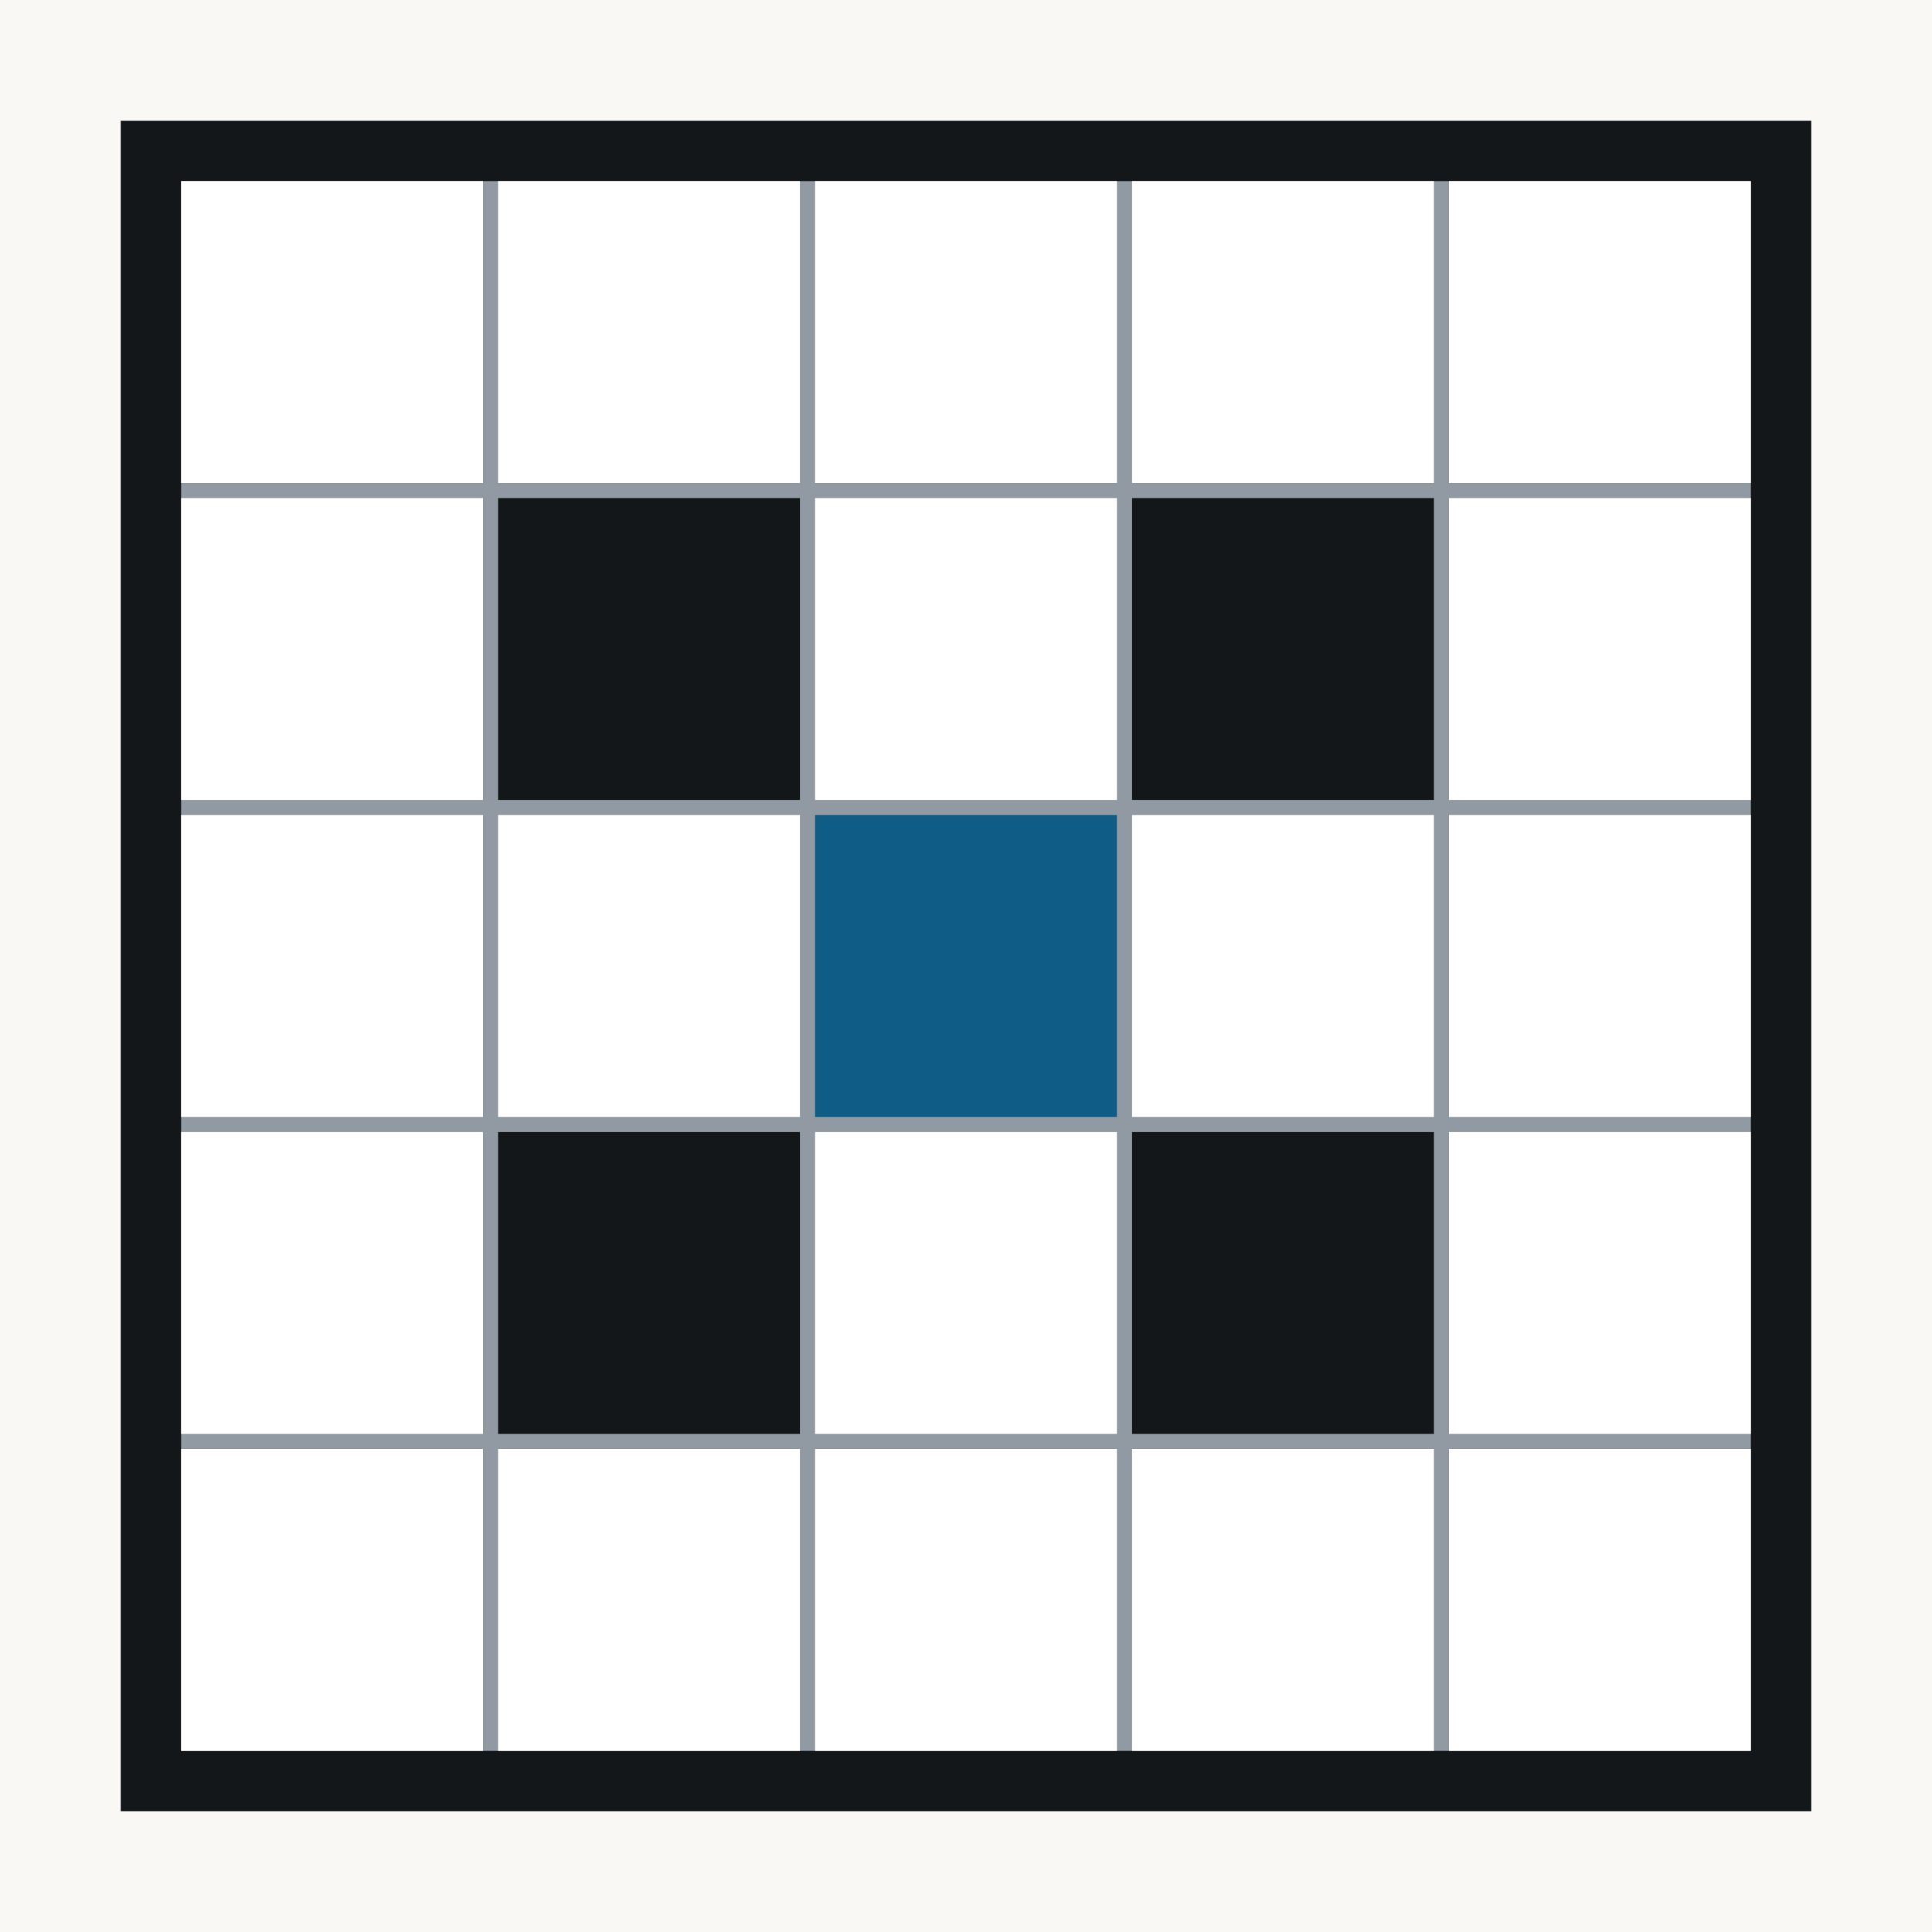
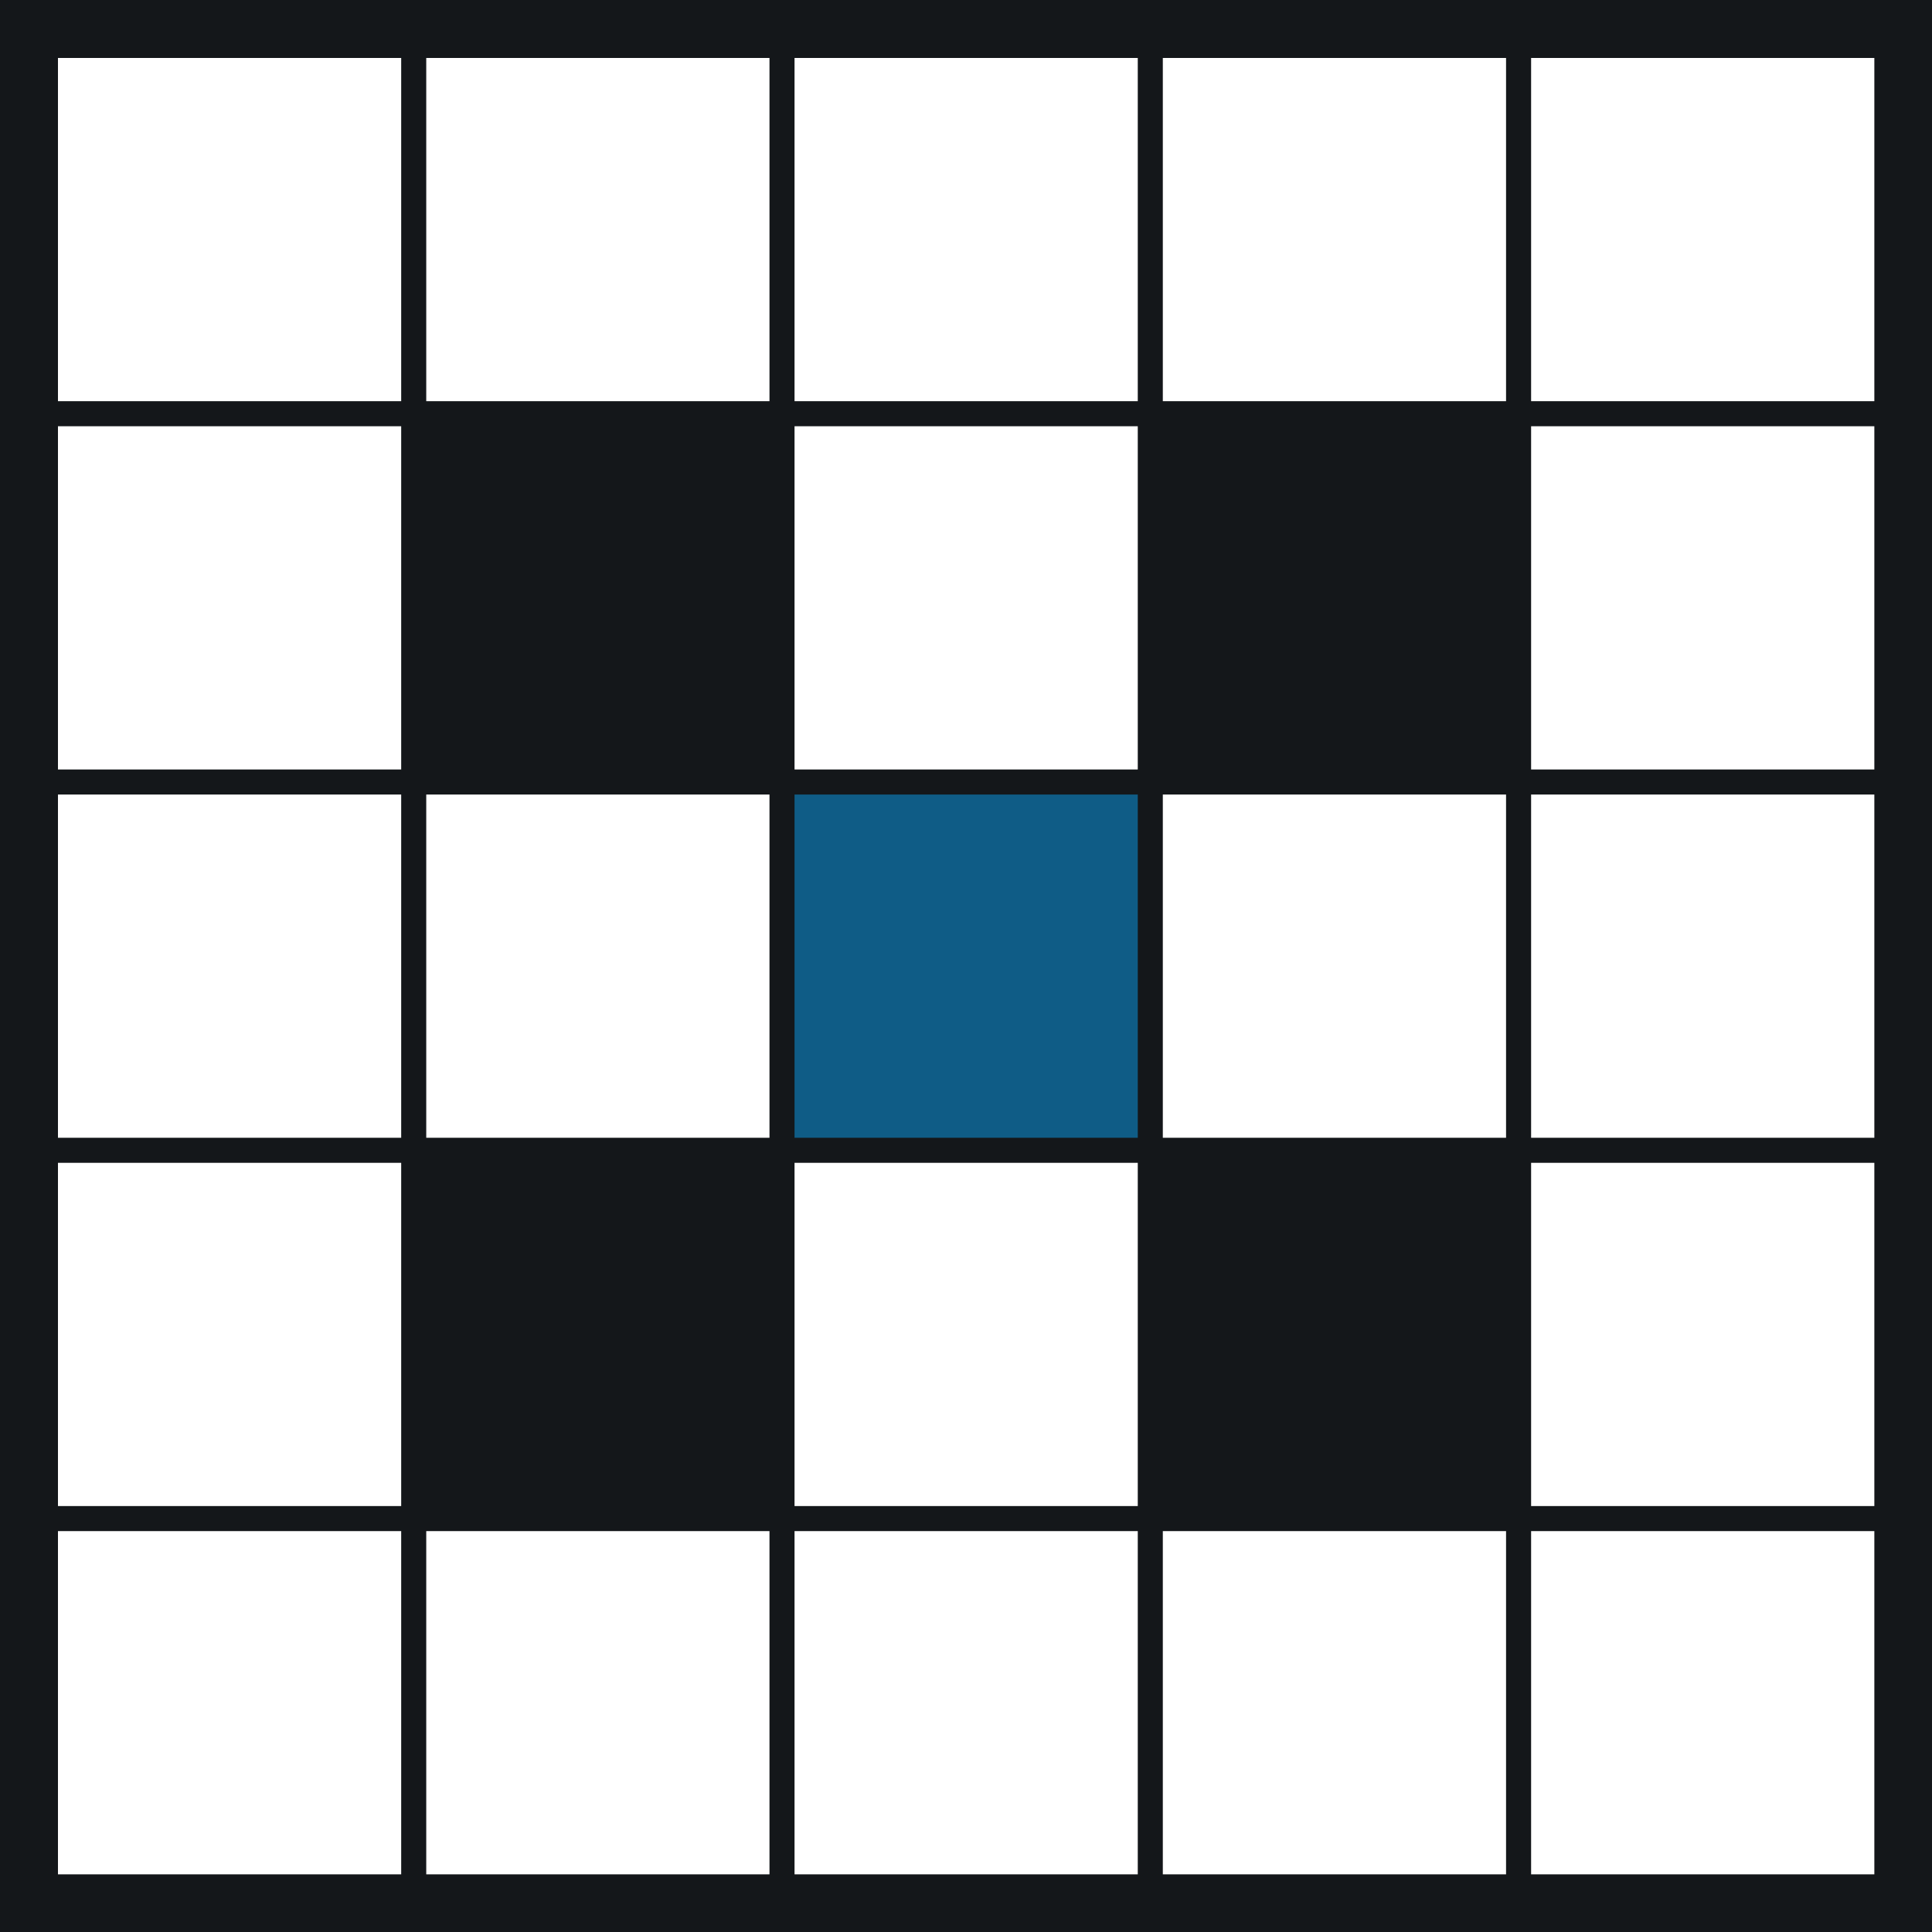
<svg xmlns="http://www.w3.org/2000/svg" viewBox="0 0 64 64" role="img" aria-label="Cryptic Teacher">
-   <rect width="64" height="64" fill="#faf8f4" />
-   <g transform="translate(6 6)">
-     <rect x="-2" y="-2" width="56" height="56" fill="#14171a" />
-     <rect width="52" height="52" fill="#9199a3" />
-     <g>
-       <rect x="0.0" y="0.0" width="10" height="10" fill="#ffffff" />
-       <rect x="10.5" y="0.0" width="10" height="10" fill="#ffffff" />
-       <rect x="21.0" y="0.0" width="10" height="10" fill="#ffffff" />
-       <rect x="31.5" y="0.0" width="10" height="10" fill="#ffffff" />
-       <rect x="42.0" y="0.0" width="10" height="10" fill="#ffffff" />
-       <rect x="0.0" y="10.5" width="10" height="10" fill="#ffffff" />
-       <rect x="10.5" y="10.5" width="10" height="10" fill="#14171a" />
-       <rect x="21.0" y="10.5" width="10" height="10" fill="#ffffff" />
-       <rect x="31.5" y="10.5" width="10" height="10" fill="#14171a" />
-       <rect x="42.0" y="10.5" width="10" height="10" fill="#ffffff" />
-       <rect x="0.0" y="21.0" width="10" height="10" fill="#ffffff" />
-       <rect x="10.5" y="21.0" width="10" height="10" fill="#ffffff" />
-       <rect x="21.0" y="21.0" width="10" height="10" fill="#0f5c86" />
-       <rect x="31.5" y="21.0" width="10" height="10" fill="#ffffff" />
-       <rect x="42.0" y="21.0" width="10" height="10" fill="#ffffff" />
-       <rect x="0.0" y="31.5" width="10" height="10" fill="#ffffff" />
-       <rect x="10.5" y="31.5" width="10" height="10" fill="#14171a" />
-       <rect x="21.0" y="31.5" width="10" height="10" fill="#ffffff" />
-       <rect x="31.5" y="31.5" width="10" height="10" fill="#14171a" />
-       <rect x="42.0" y="31.5" width="10" height="10" fill="#ffffff" />
-       <rect x="0.0" y="42.0" width="10" height="10" fill="#ffffff" />
-       <rect x="10.5" y="42.0" width="10" height="10" fill="#ffffff" />
-       <rect x="21.0" y="42.0" width="10" height="10" fill="#ffffff" />
-       <rect x="31.5" y="42.0" width="10" height="10" fill="#ffffff" />
-       <rect x="42.0" y="42.0" width="10" height="10" fill="#ffffff" />
-     </g>
-   </g>
+   <rect width="64" height="64" fill="#14171a" />
+   <rect x="1.92" y="1.92" width="11.37" height="11.37" fill="#ffffff" />
+   <rect x="14.12" y="1.92" width="11.37" height="11.37" fill="#ffffff" />
+   <rect x="26.32" y="1.92" width="11.37" height="11.37" fill="#ffffff" />
+   <rect x="38.52" y="1.92" width="11.37" height="11.37" fill="#ffffff" />
+   <rect x="50.72" y="1.92" width="11.37" height="11.37" fill="#ffffff" />
+   <rect x="1.92" y="14.12" width="11.37" height="11.37" fill="#ffffff" />
+   <rect x="14.12" y="14.12" width="11.37" height="11.37" fill="#14171a" />
+   <rect x="26.32" y="14.12" width="11.37" height="11.37" fill="#ffffff" />
+   <rect x="38.52" y="14.12" width="11.37" height="11.37" fill="#14171a" />
+   <rect x="50.72" y="14.12" width="11.37" height="11.37" fill="#ffffff" />
+   <rect x="1.92" y="26.32" width="11.37" height="11.37" fill="#ffffff" />
+   <rect x="14.12" y="26.32" width="11.37" height="11.37" fill="#ffffff" />
+   <rect x="26.32" y="26.32" width="11.37" height="11.37" fill="#0f5c86" />
+   <rect x="38.52" y="26.32" width="11.37" height="11.37" fill="#ffffff" />
+   <rect x="50.72" y="26.32" width="11.37" height="11.37" fill="#ffffff" />
+   <rect x="1.92" y="38.52" width="11.37" height="11.37" fill="#ffffff" />
+   <rect x="14.12" y="38.52" width="11.37" height="11.37" fill="#14171a" />
+   <rect x="26.32" y="38.52" width="11.37" height="11.37" fill="#ffffff" />
+   <rect x="38.52" y="38.52" width="11.37" height="11.37" fill="#14171a" />
+   <rect x="50.72" y="38.52" width="11.37" height="11.37" fill="#ffffff" />
+   <rect x="1.92" y="50.72" width="11.37" height="11.37" fill="#ffffff" />
+   <rect x="14.12" y="50.72" width="11.37" height="11.37" fill="#ffffff" />
+   <rect x="26.32" y="50.72" width="11.37" height="11.37" fill="#ffffff" />
+   <rect x="38.52" y="50.72" width="11.37" height="11.37" fill="#ffffff" />
+   <rect x="50.72" y="50.72" width="11.37" height="11.37" fill="#ffffff" />
</svg>
